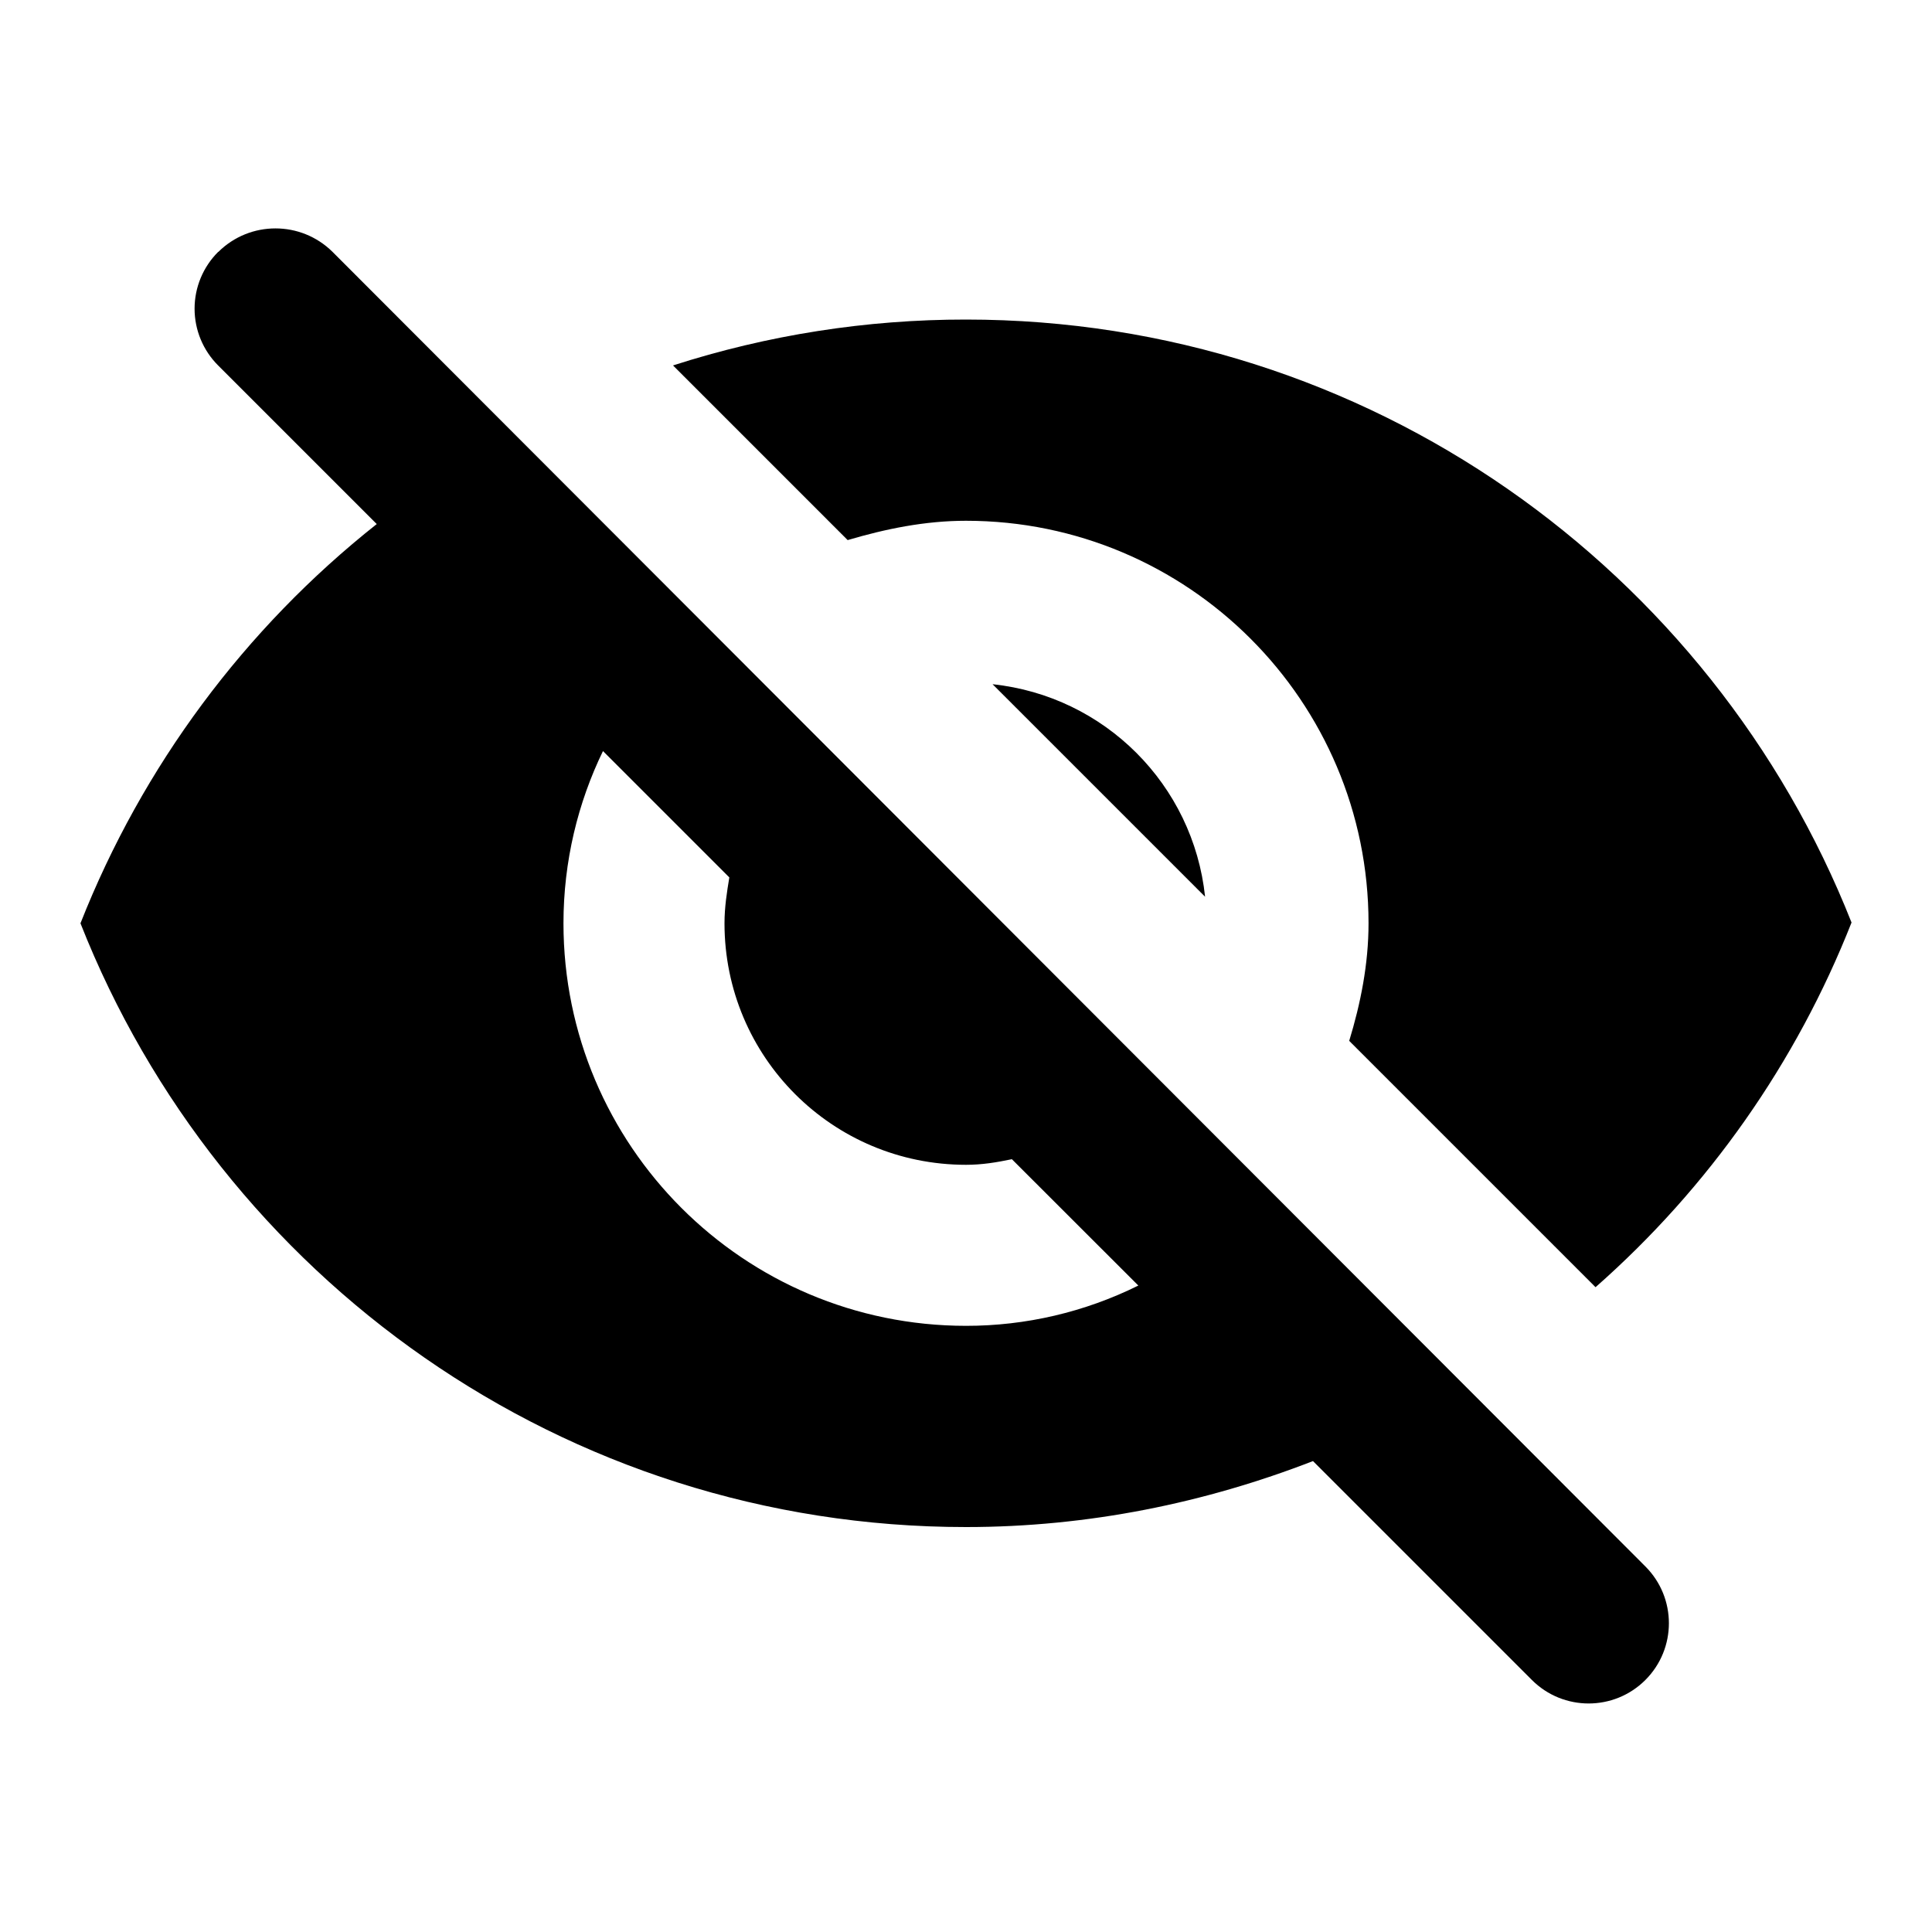
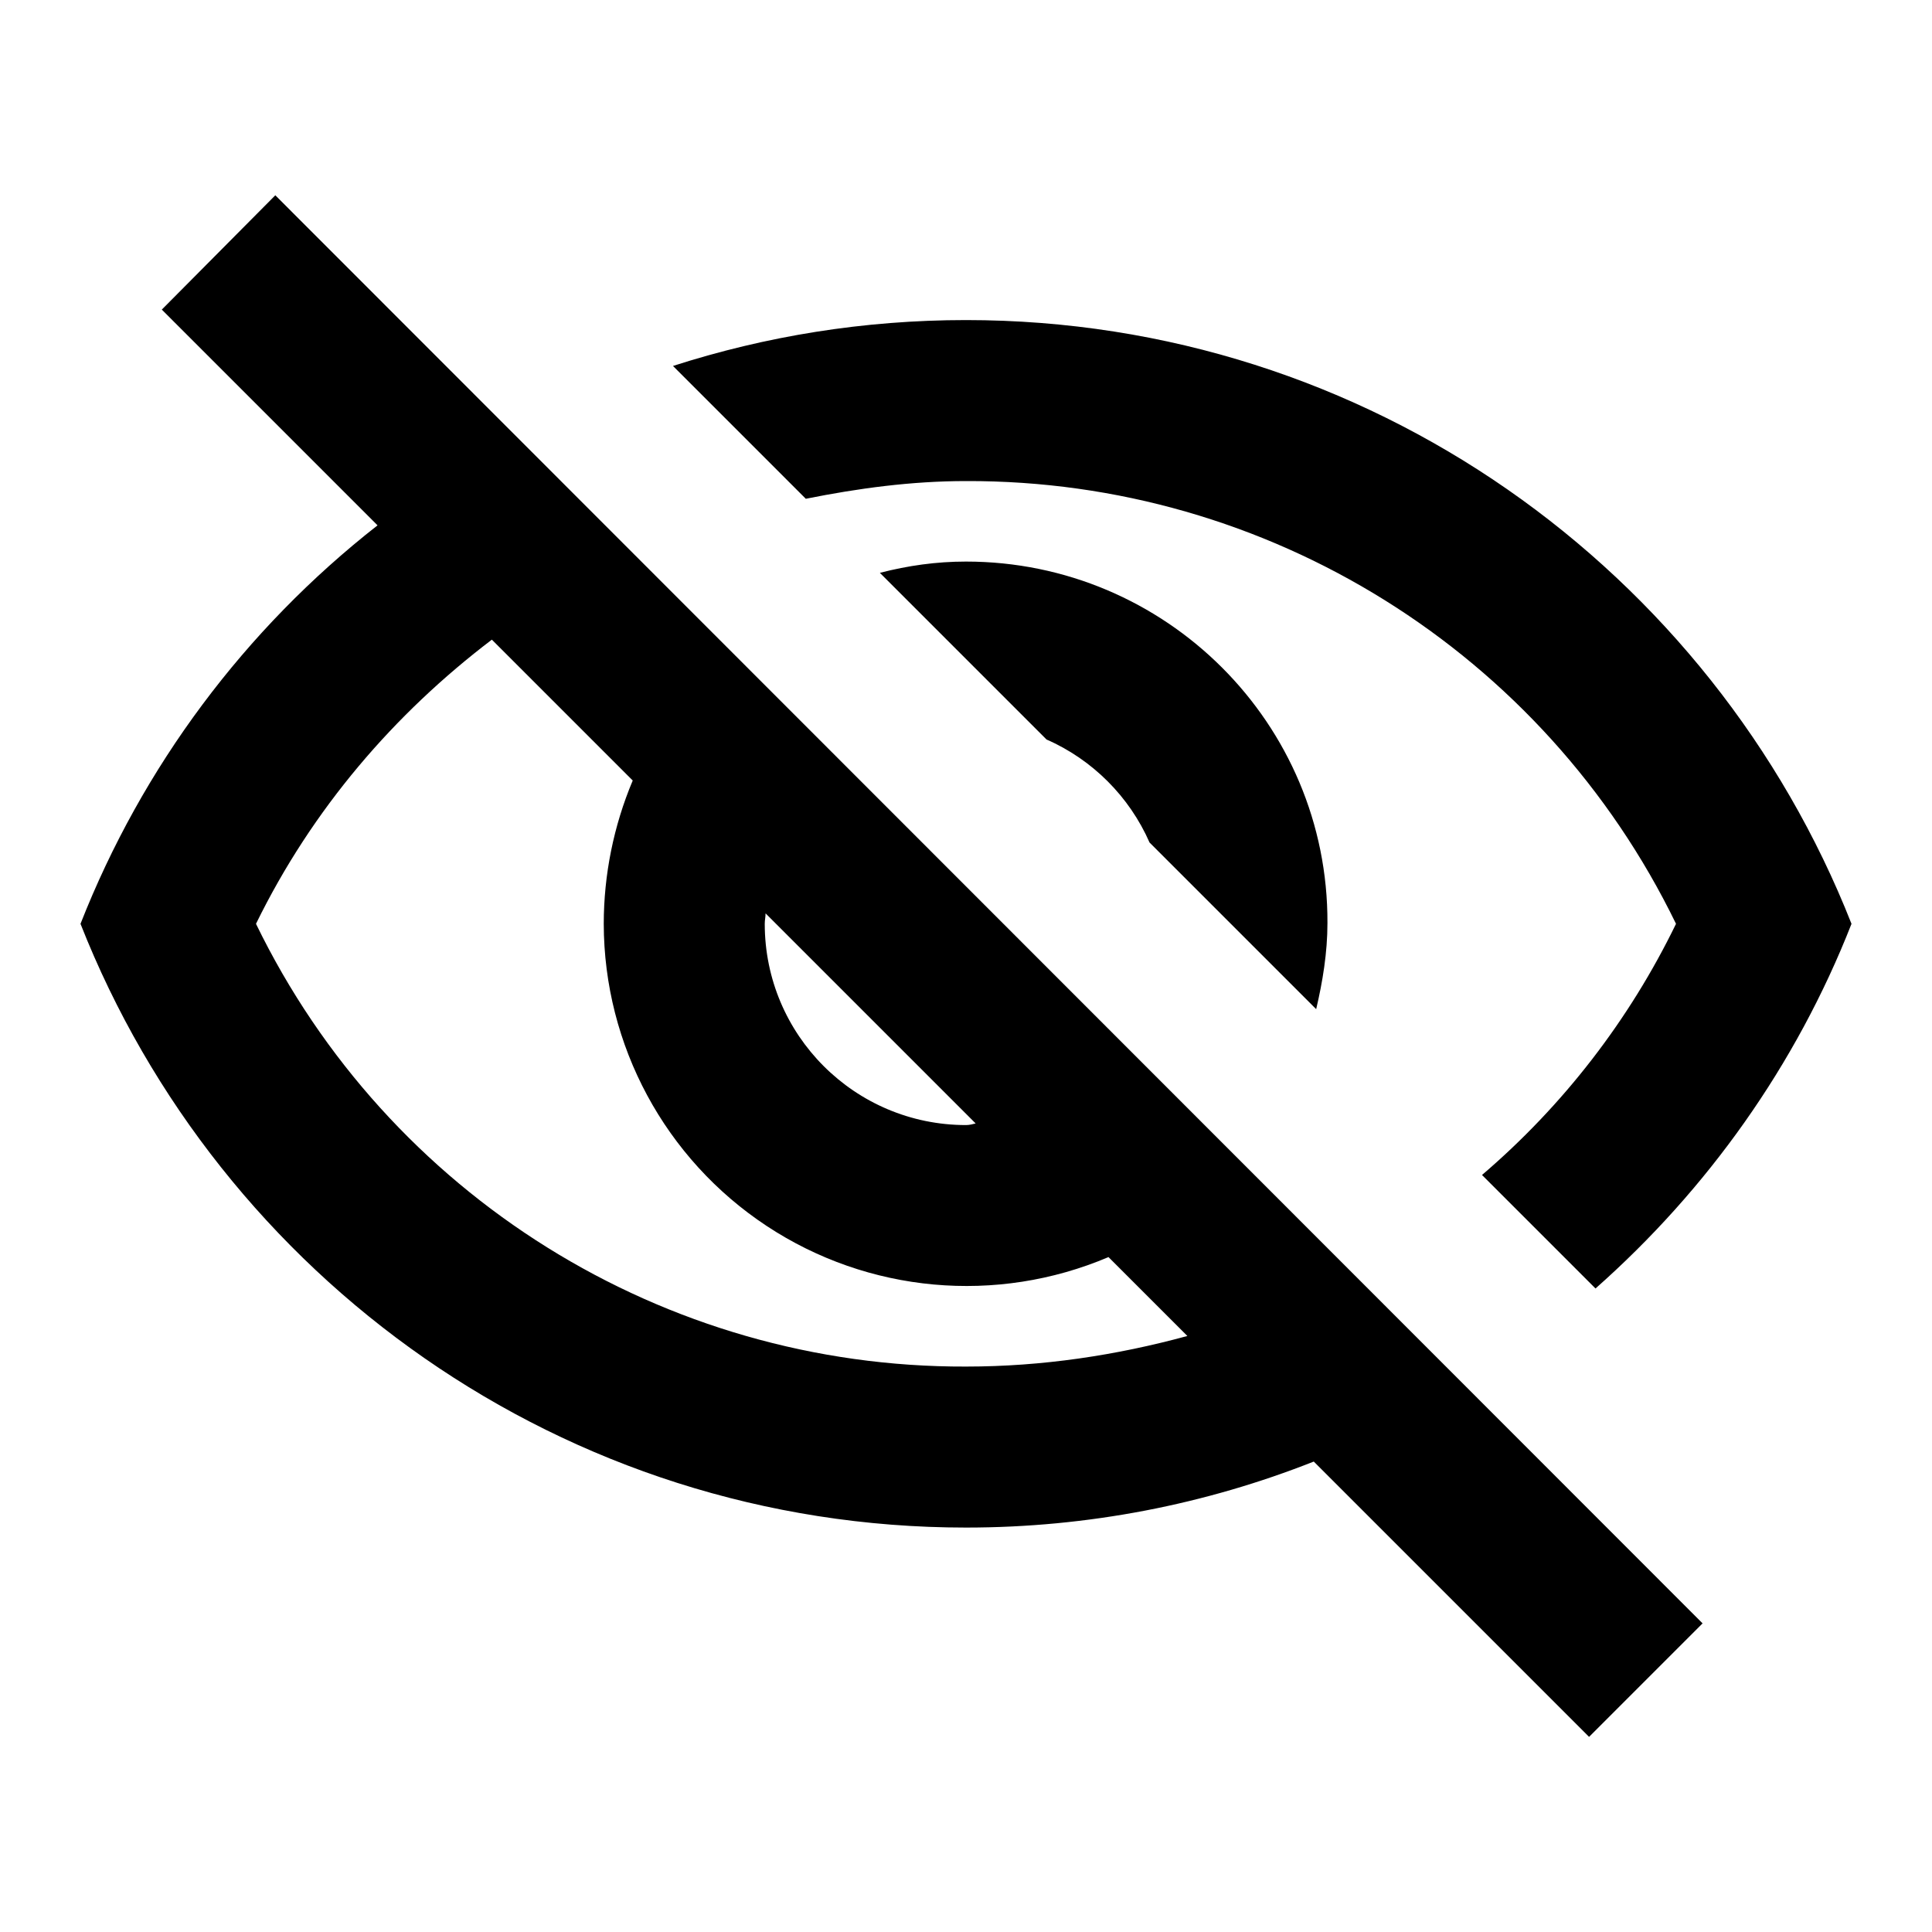
- <svg xmlns="http://www.w3.org/2000/svg" width="20" height="20" viewBox="0 0 20 20" fill="none">
-   <path d="M10 5.391c2.3 0 4.167 1.867 4.167 4.167 0 .425-.083.833-.2 1.217l2.55 2.55a9.834 9.834 0 0 0 2.65-3.775c-1.442-3.65-5-6.242-9.167-6.242a9.875 9.875 0 0 0-3.033.475l1.808 1.808c.392-.116.8-.2 1.225-.2zM2.258 2.608a.83.83 0 0 0 0 1.175L3.9 5.425A9.91 9.91 0 0 0 .833 9.558c1.442 3.658 5 6.25 9.167 6.25 1.267 0 2.475-.25 3.592-.683l2.266 2.266a.83.83 0 1 0 1.175-1.175L3.443 2.608a.84.84 0 0 0-1.183 0zM10 13.725a4.168 4.168 0 0 1-4.167-4.167c0-.642.15-1.25.409-1.783L7.55 9.083c-.025.15-.05.308-.05.475 0 1.383 1.117 2.5 2.5 2.5.167 0 .317-.025.475-.058l1.309 1.308a4.01 4.01 0 0 1-1.784.417zm2.475-4.442a2.474 2.474 0 0 0-2.2-2.2l2.2 2.2z" fill="currentColor" />
+ <svg xmlns="http://www.w3.org/2000/svg" width="24" height="24" viewBox="0 0 24 24" fill="none">
+   <path d="M12 5.976a9.77 9.77 0 0 1 8.82 5.5 9.647 9.647 0 0 1-2.41 3.12l1.41 1.41c1.39-1.23 2.49-2.77 3.18-4.53-1.73-4.39-6-7.5-11-7.5-1.27 0-2.49.2-3.64.57l1.65 1.65c.65-.13 1.31-.22 1.99-.22zm-1.07 1.14L13 9.186c.57.25 1.03.71 1.28 1.28l2.07 2.07c.08-.34.14-.7.14-1.07.01-2.48-2.01-4.49-4.49-4.49-.37 0-.72.05-1.07.14zm-8.92-3.27l2.68 2.68A11.738 11.738 0 0 0 1 11.476c1.73 4.39 6 7.5 11 7.5 1.52 0 2.98-.29 4.32-.82l3.42 3.42 1.41-1.41L3.42 2.426l-1.41 1.42zm7.5 7.5l2.61 2.61c-.04.01-.08.02-.12.02a2.5 2.5 0 0 1-2.5-2.5c0-.05.01-.08.01-.13zm-3.4-3.4l1.75 1.75a4.6 4.6 0 0 0-.36 1.78 4.507 4.507 0 0 0 6.27 4.14l.98.98c-.88.24-1.8.38-2.75.38a9.77 9.77 0 0 1-8.82-5.5c.7-1.43 1.72-2.61 2.93-3.53z" fill="currentColor" />
</svg>
